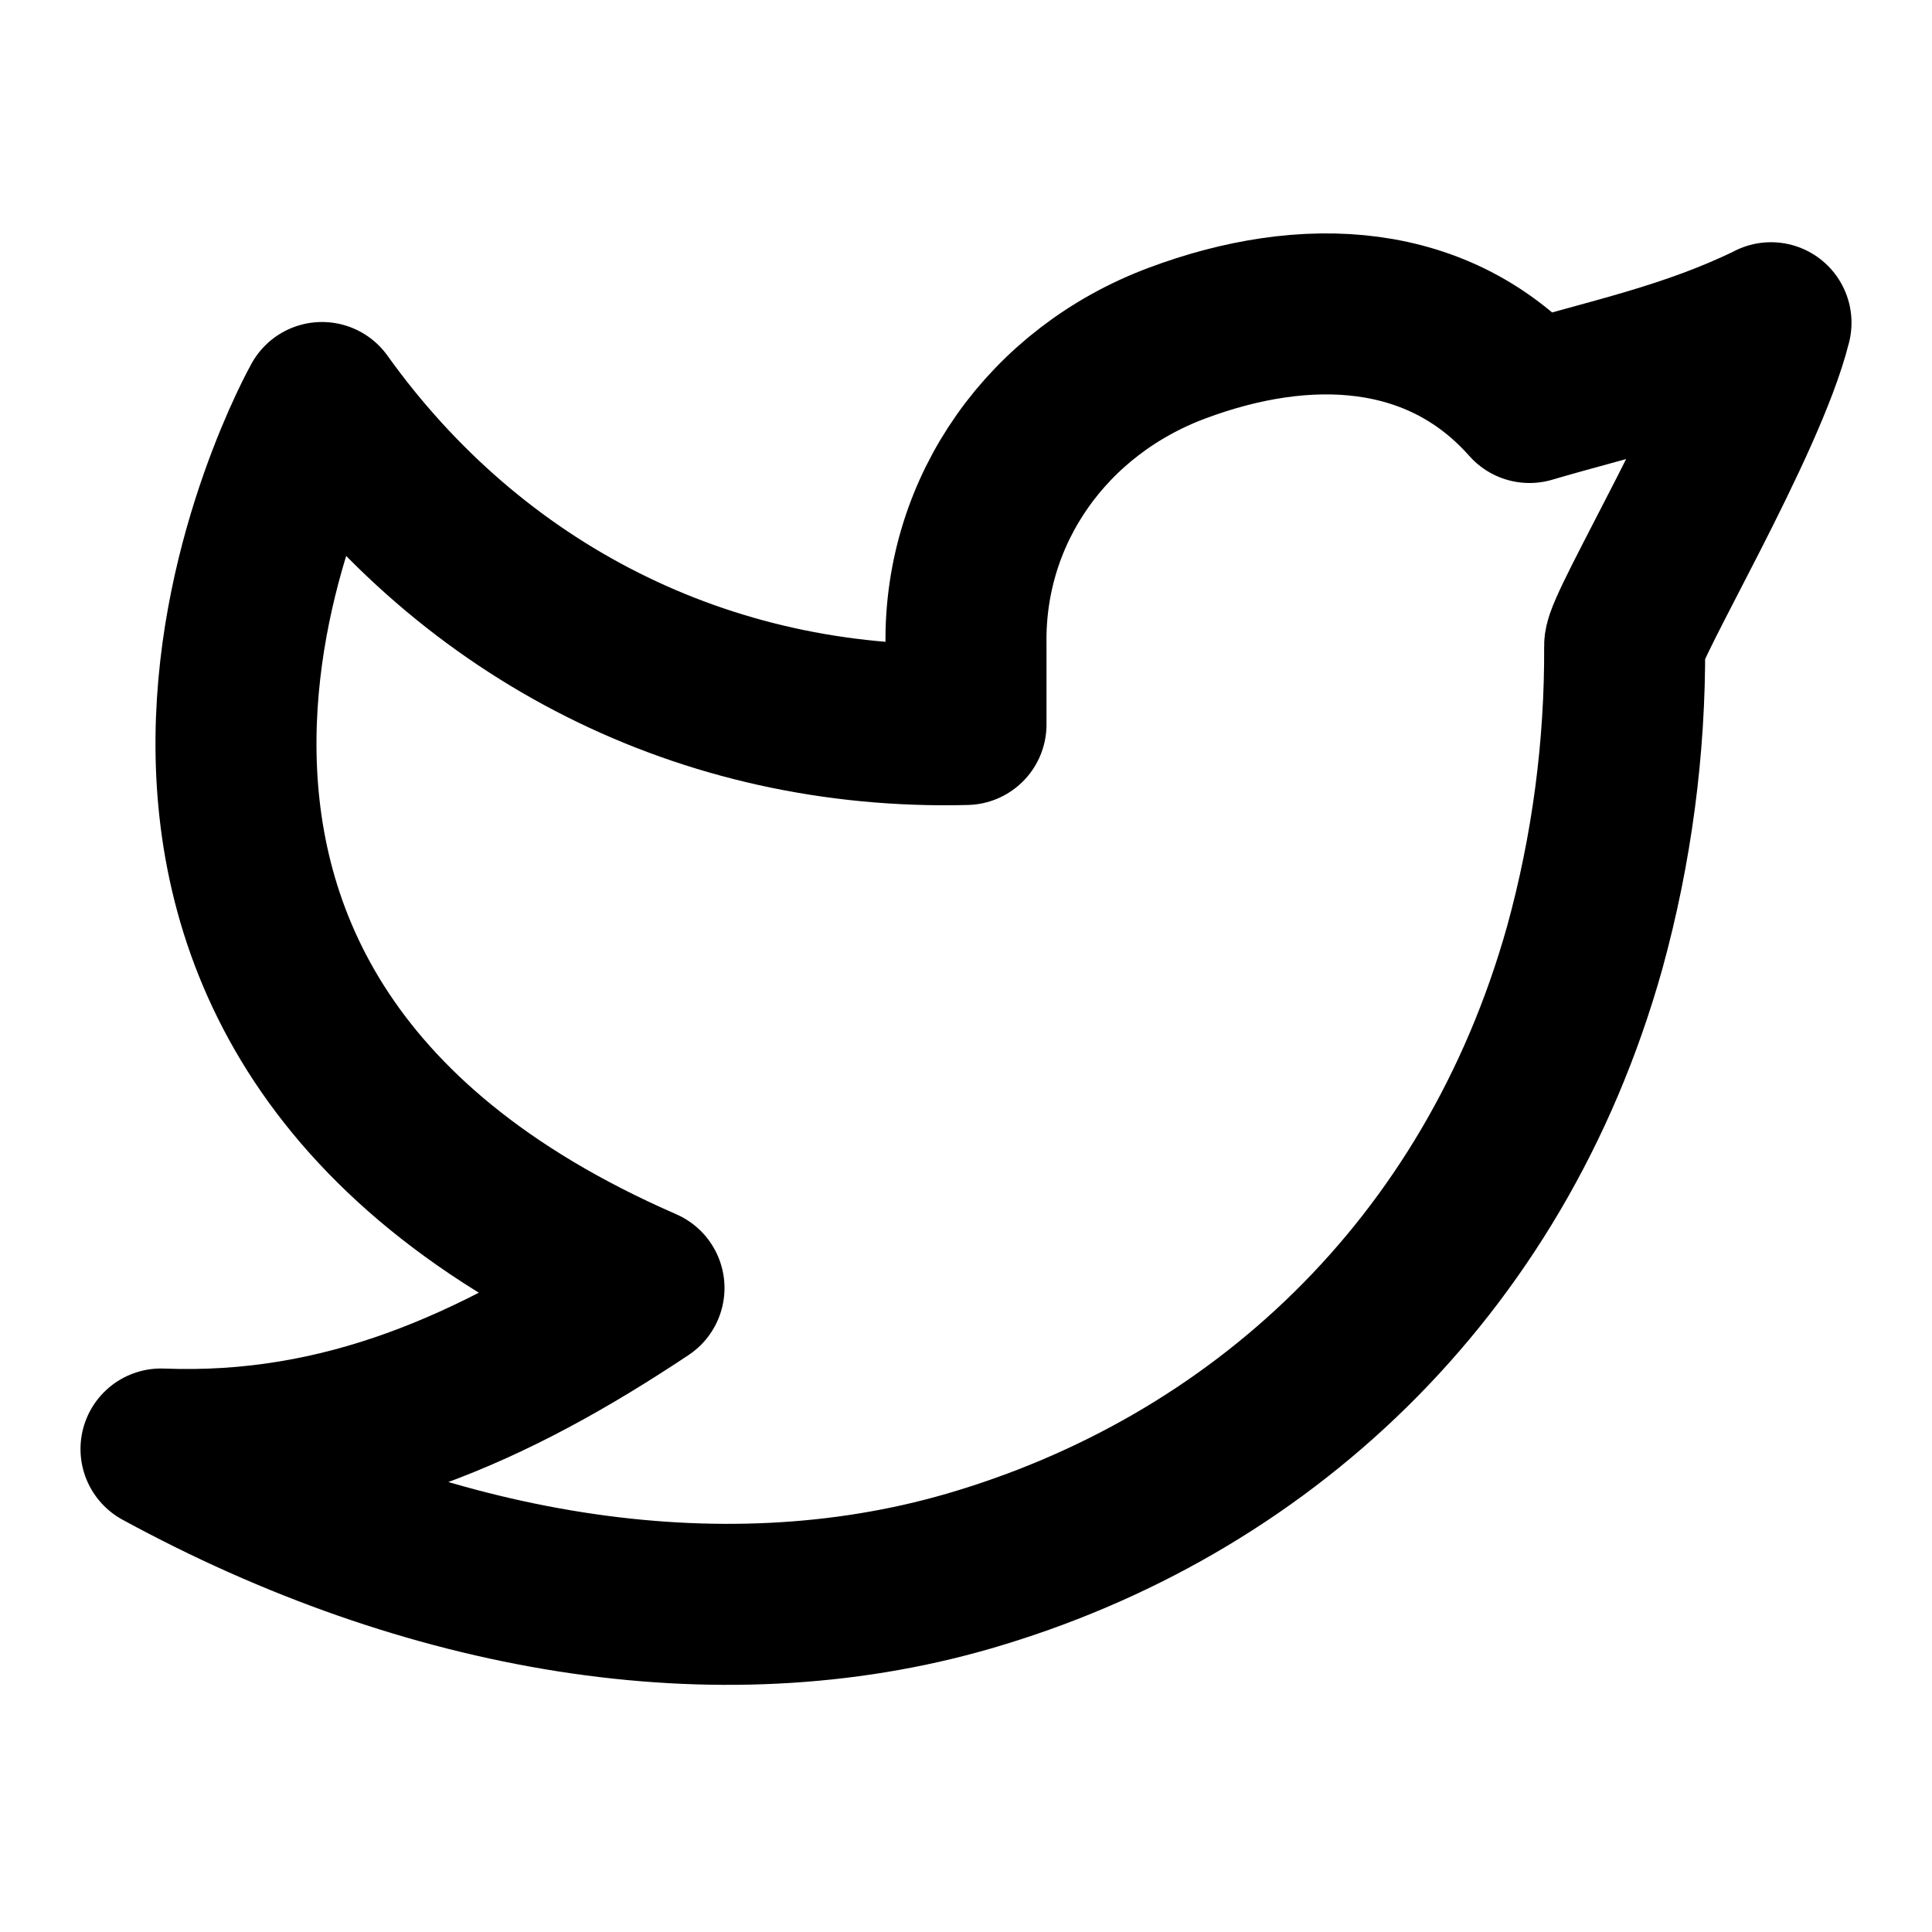
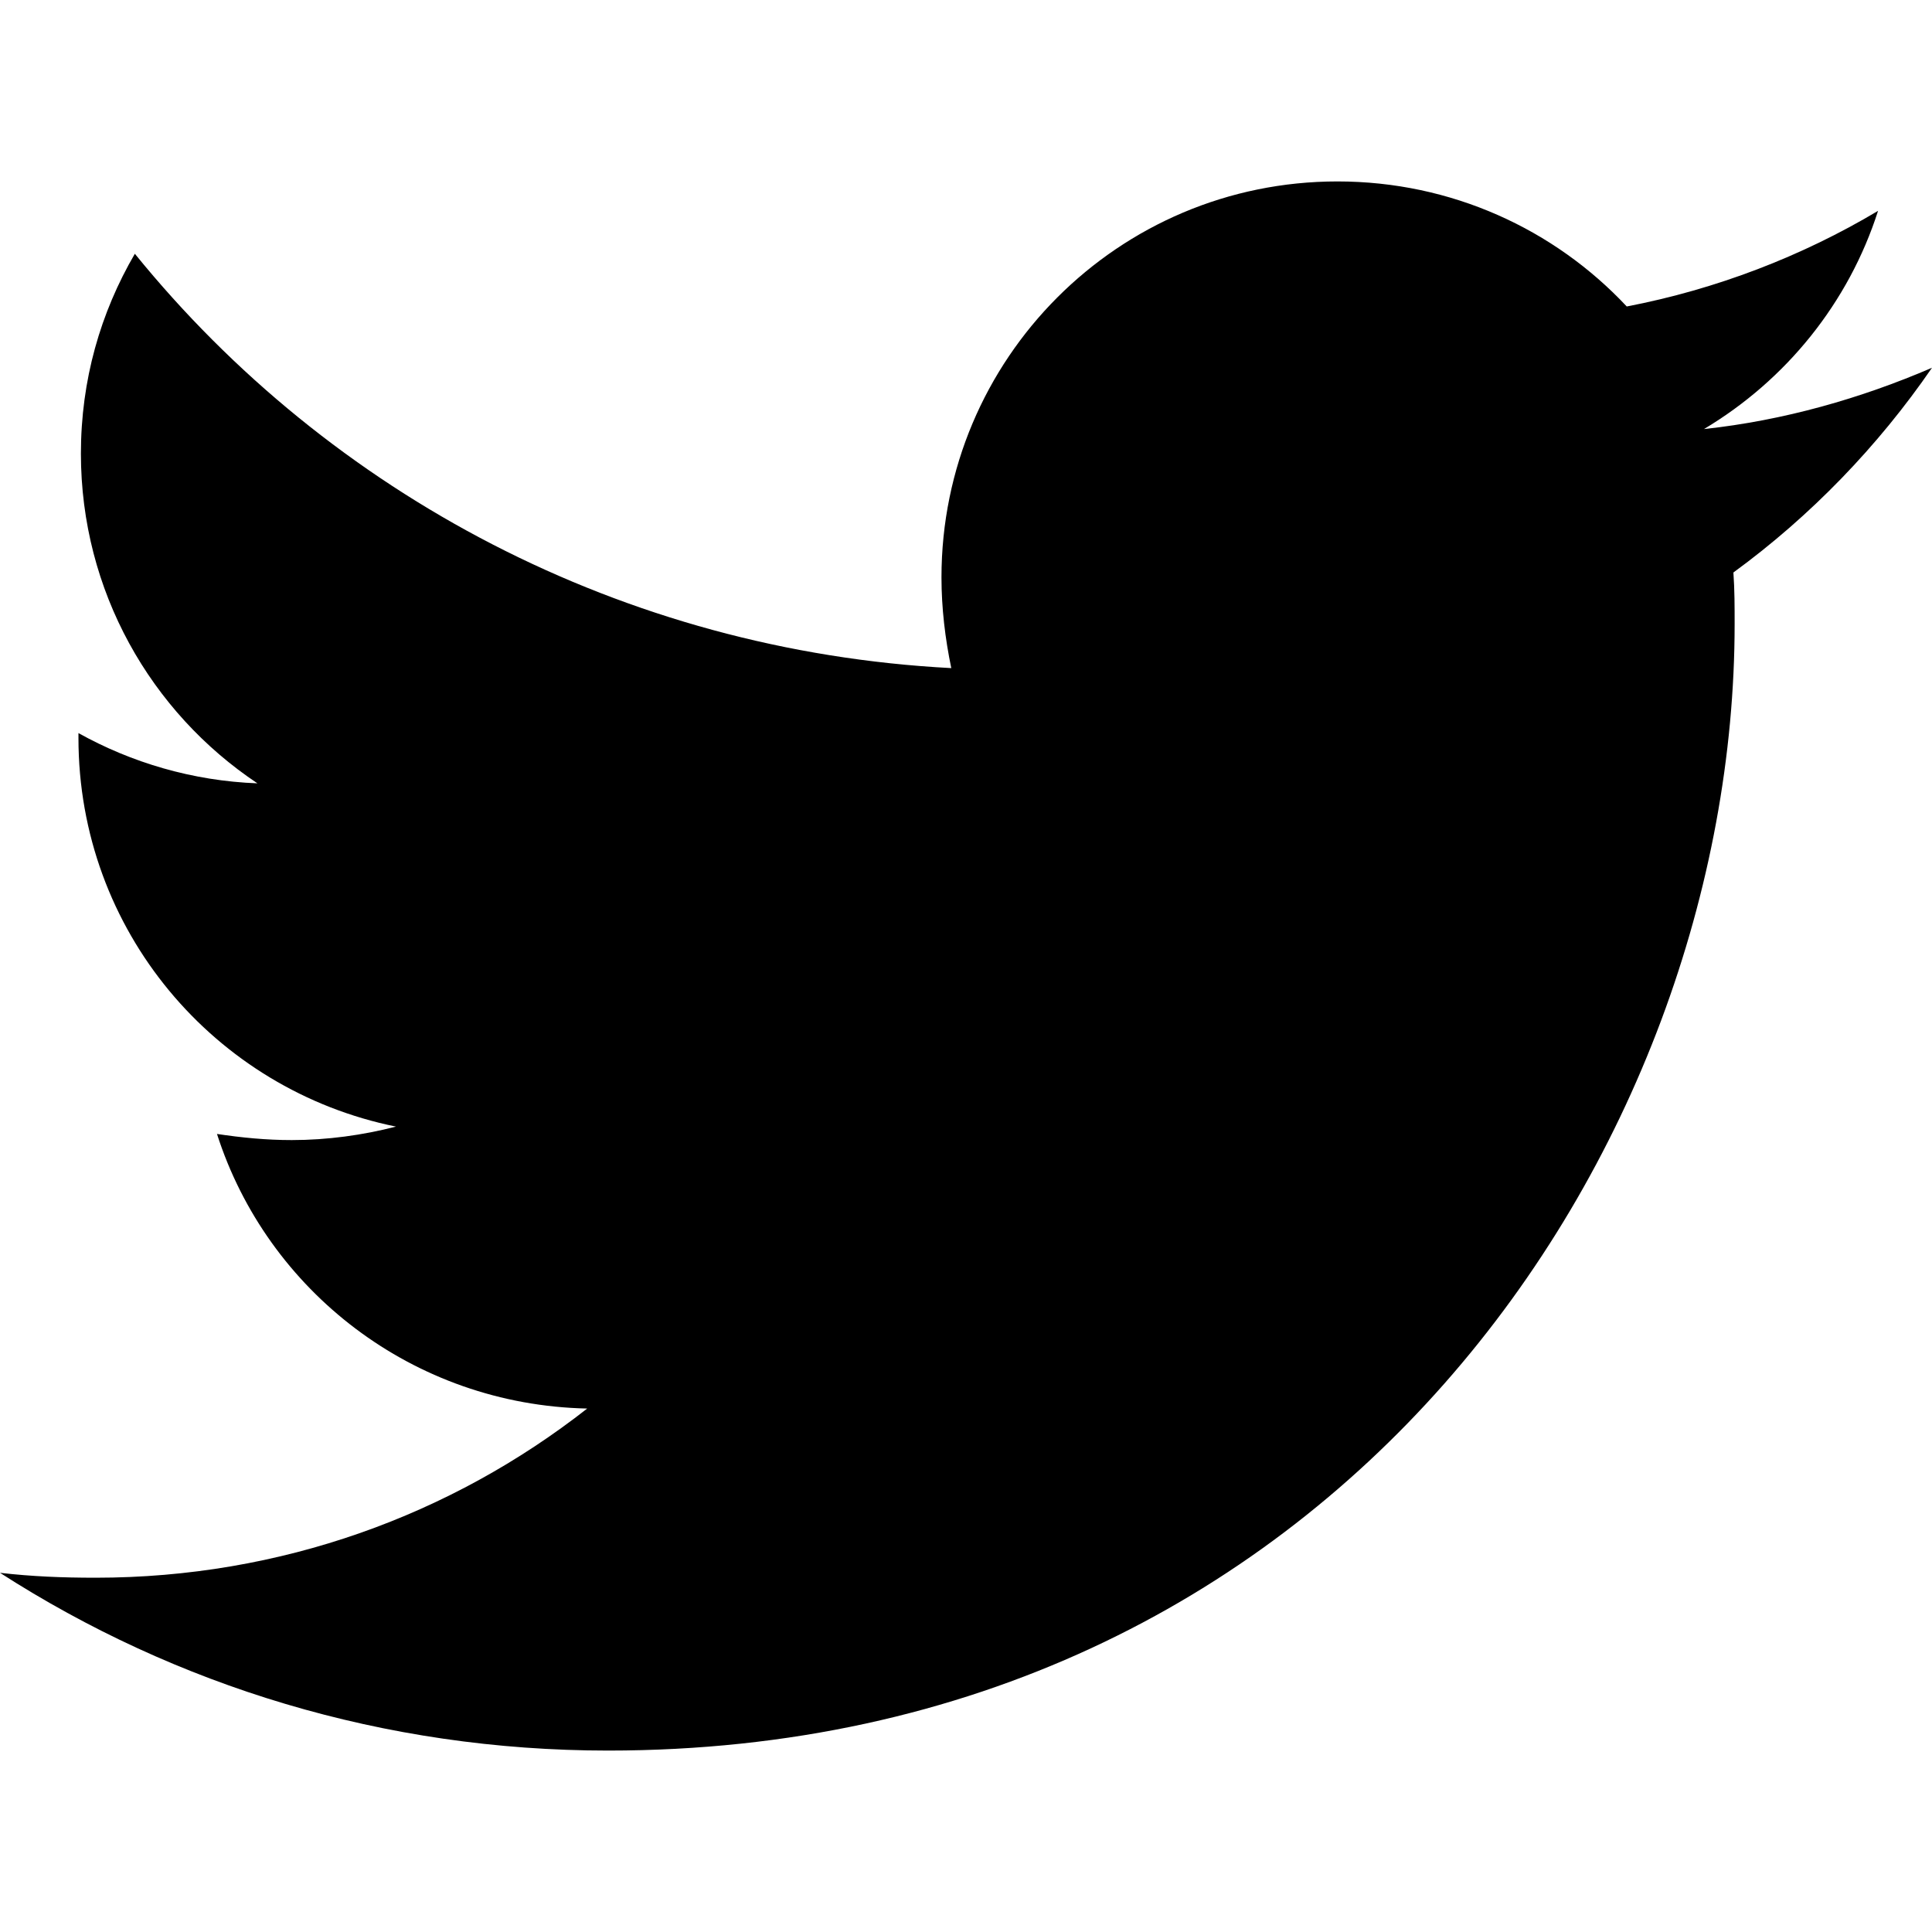
- <svg xmlns="http://www.w3.org/2000/svg" class="icon icon-tabler icon-tabler-brand-twitter" width="24" height="24" viewBox="0 0 24 24" stroke-width="2" stroke="currentColor" fill="none" stroke-linecap="round" stroke-linejoin="round">
-   <path stroke="none" d="M0 0h24v24H0z" fill="none" />
-   <path d="M22 4.01c-1 .49 -1.98 .689 -3 .99c-1.121 -1.265 -2.783 -1.335 -4.38 -.737s-2.643 2.06 -2.62 3.737v1c-3.245 .083 -6.135 -1.395 -8 -4c0 0 -4.182 7.433 4 11c-1.872 1.247 -3.739 2.088 -6 2c3.308 1.803 6.913 2.423 10.034 1.517c3.58 -1.04 6.522 -3.723 7.651 -7.742a13.84 13.84 0 0 0 .497 -3.753c-.002 -.249 1.51 -2.772 1.818 -4.013z" />
+ <svg xmlns="http://www.w3.org/2000/svg" viewBox="0 0 512 512">
+   <path d="M459.37 151.716c.325 4.548.325 9.097.325 13.645 0 138.72-105.583 298.558-298.558 298.558-59.452 0-114.68-17.219-161.137-47.106 8.447.974 16.568 1.299 25.34 1.299 49.055 0 94.213-16.568 130.274-44.832-46.132-.975-84.792-31.188-98.112-72.772 6.498.974 12.995 1.624 19.818 1.624 9.421 0 18.843-1.3 27.614-3.573-48.081-9.747-84.143-51.98-84.143-102.985v-1.299c13.969 7.797 30.214 12.67 47.431 13.319-28.264-18.843-46.781-51.005-46.781-87.391 0-19.492 5.197-37.36 14.294-52.954 51.655 63.675 129.3 105.258 216.365 109.807-1.624-7.797-2.599-15.918-2.599-24.04 0-57.828 46.782-104.934 104.934-104.934 30.213 0 57.502 12.67 76.67 33.137 23.715-4.548 46.456-13.32 66.599-25.34-7.798 24.366-24.366 44.833-46.132 57.827 21.117-2.273 41.584-8.122 60.426-16.243-14.292 20.791-32.161 39.308-52.628 54.253z" />
</svg>
